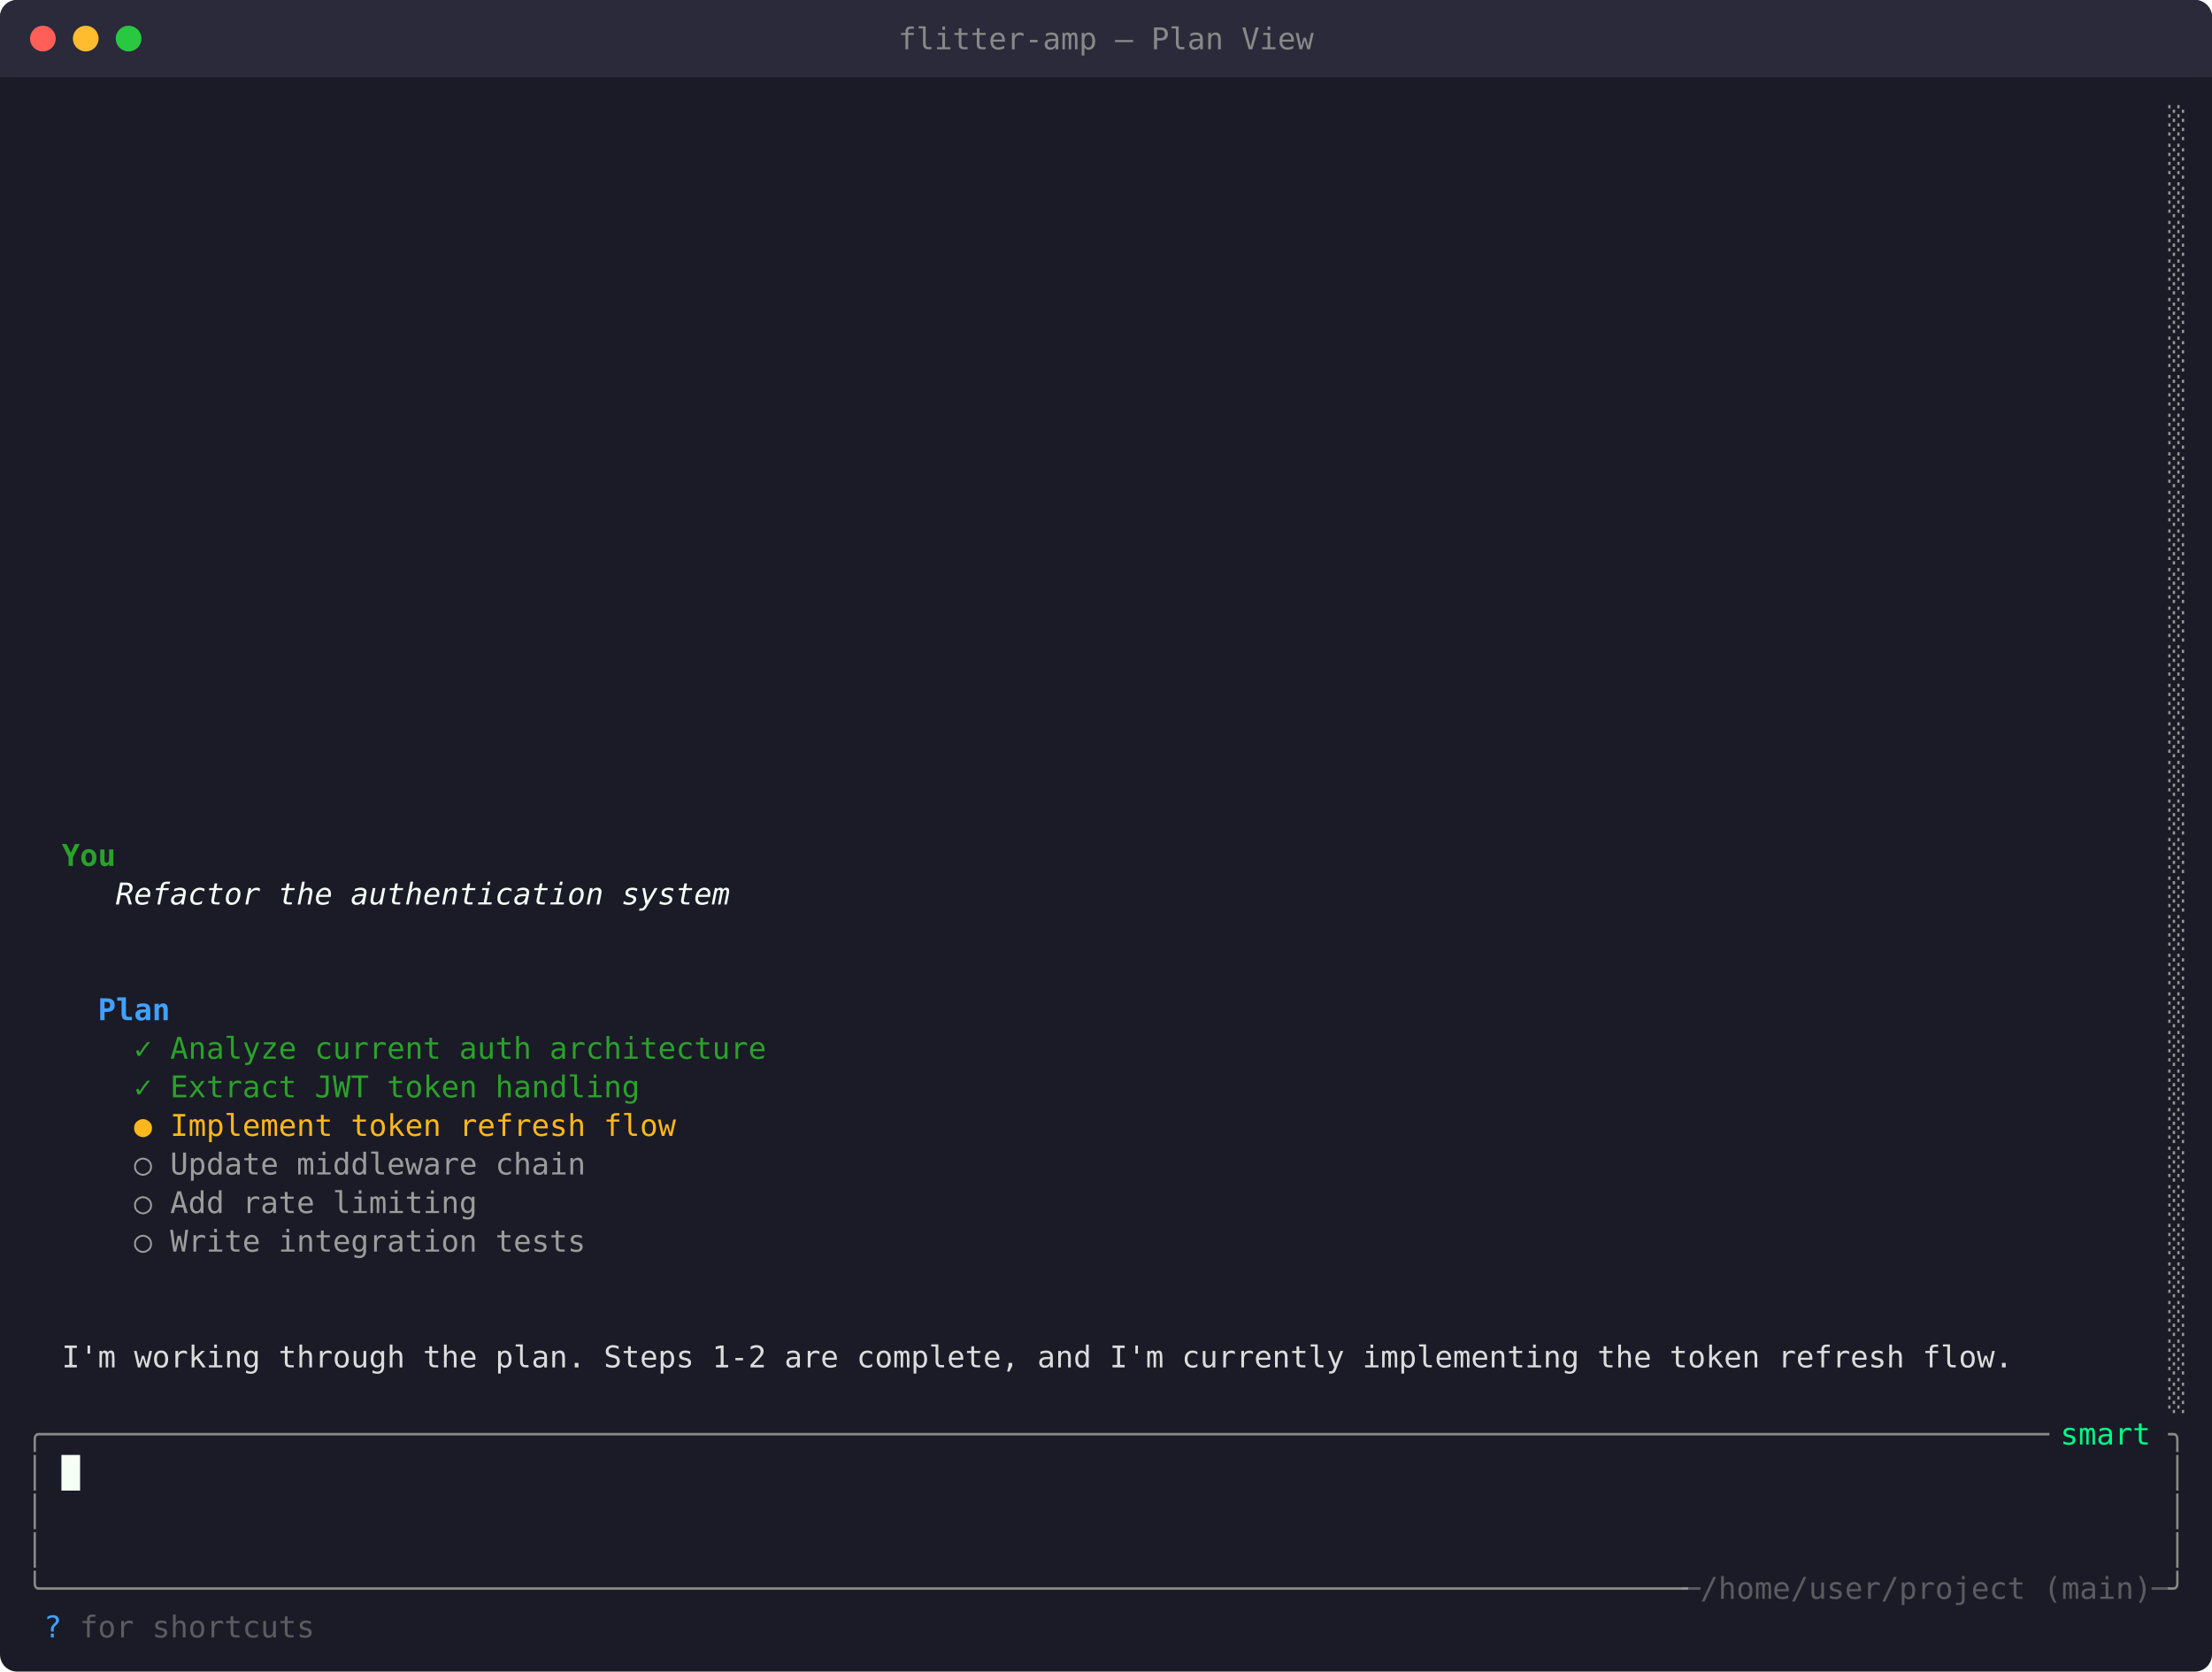
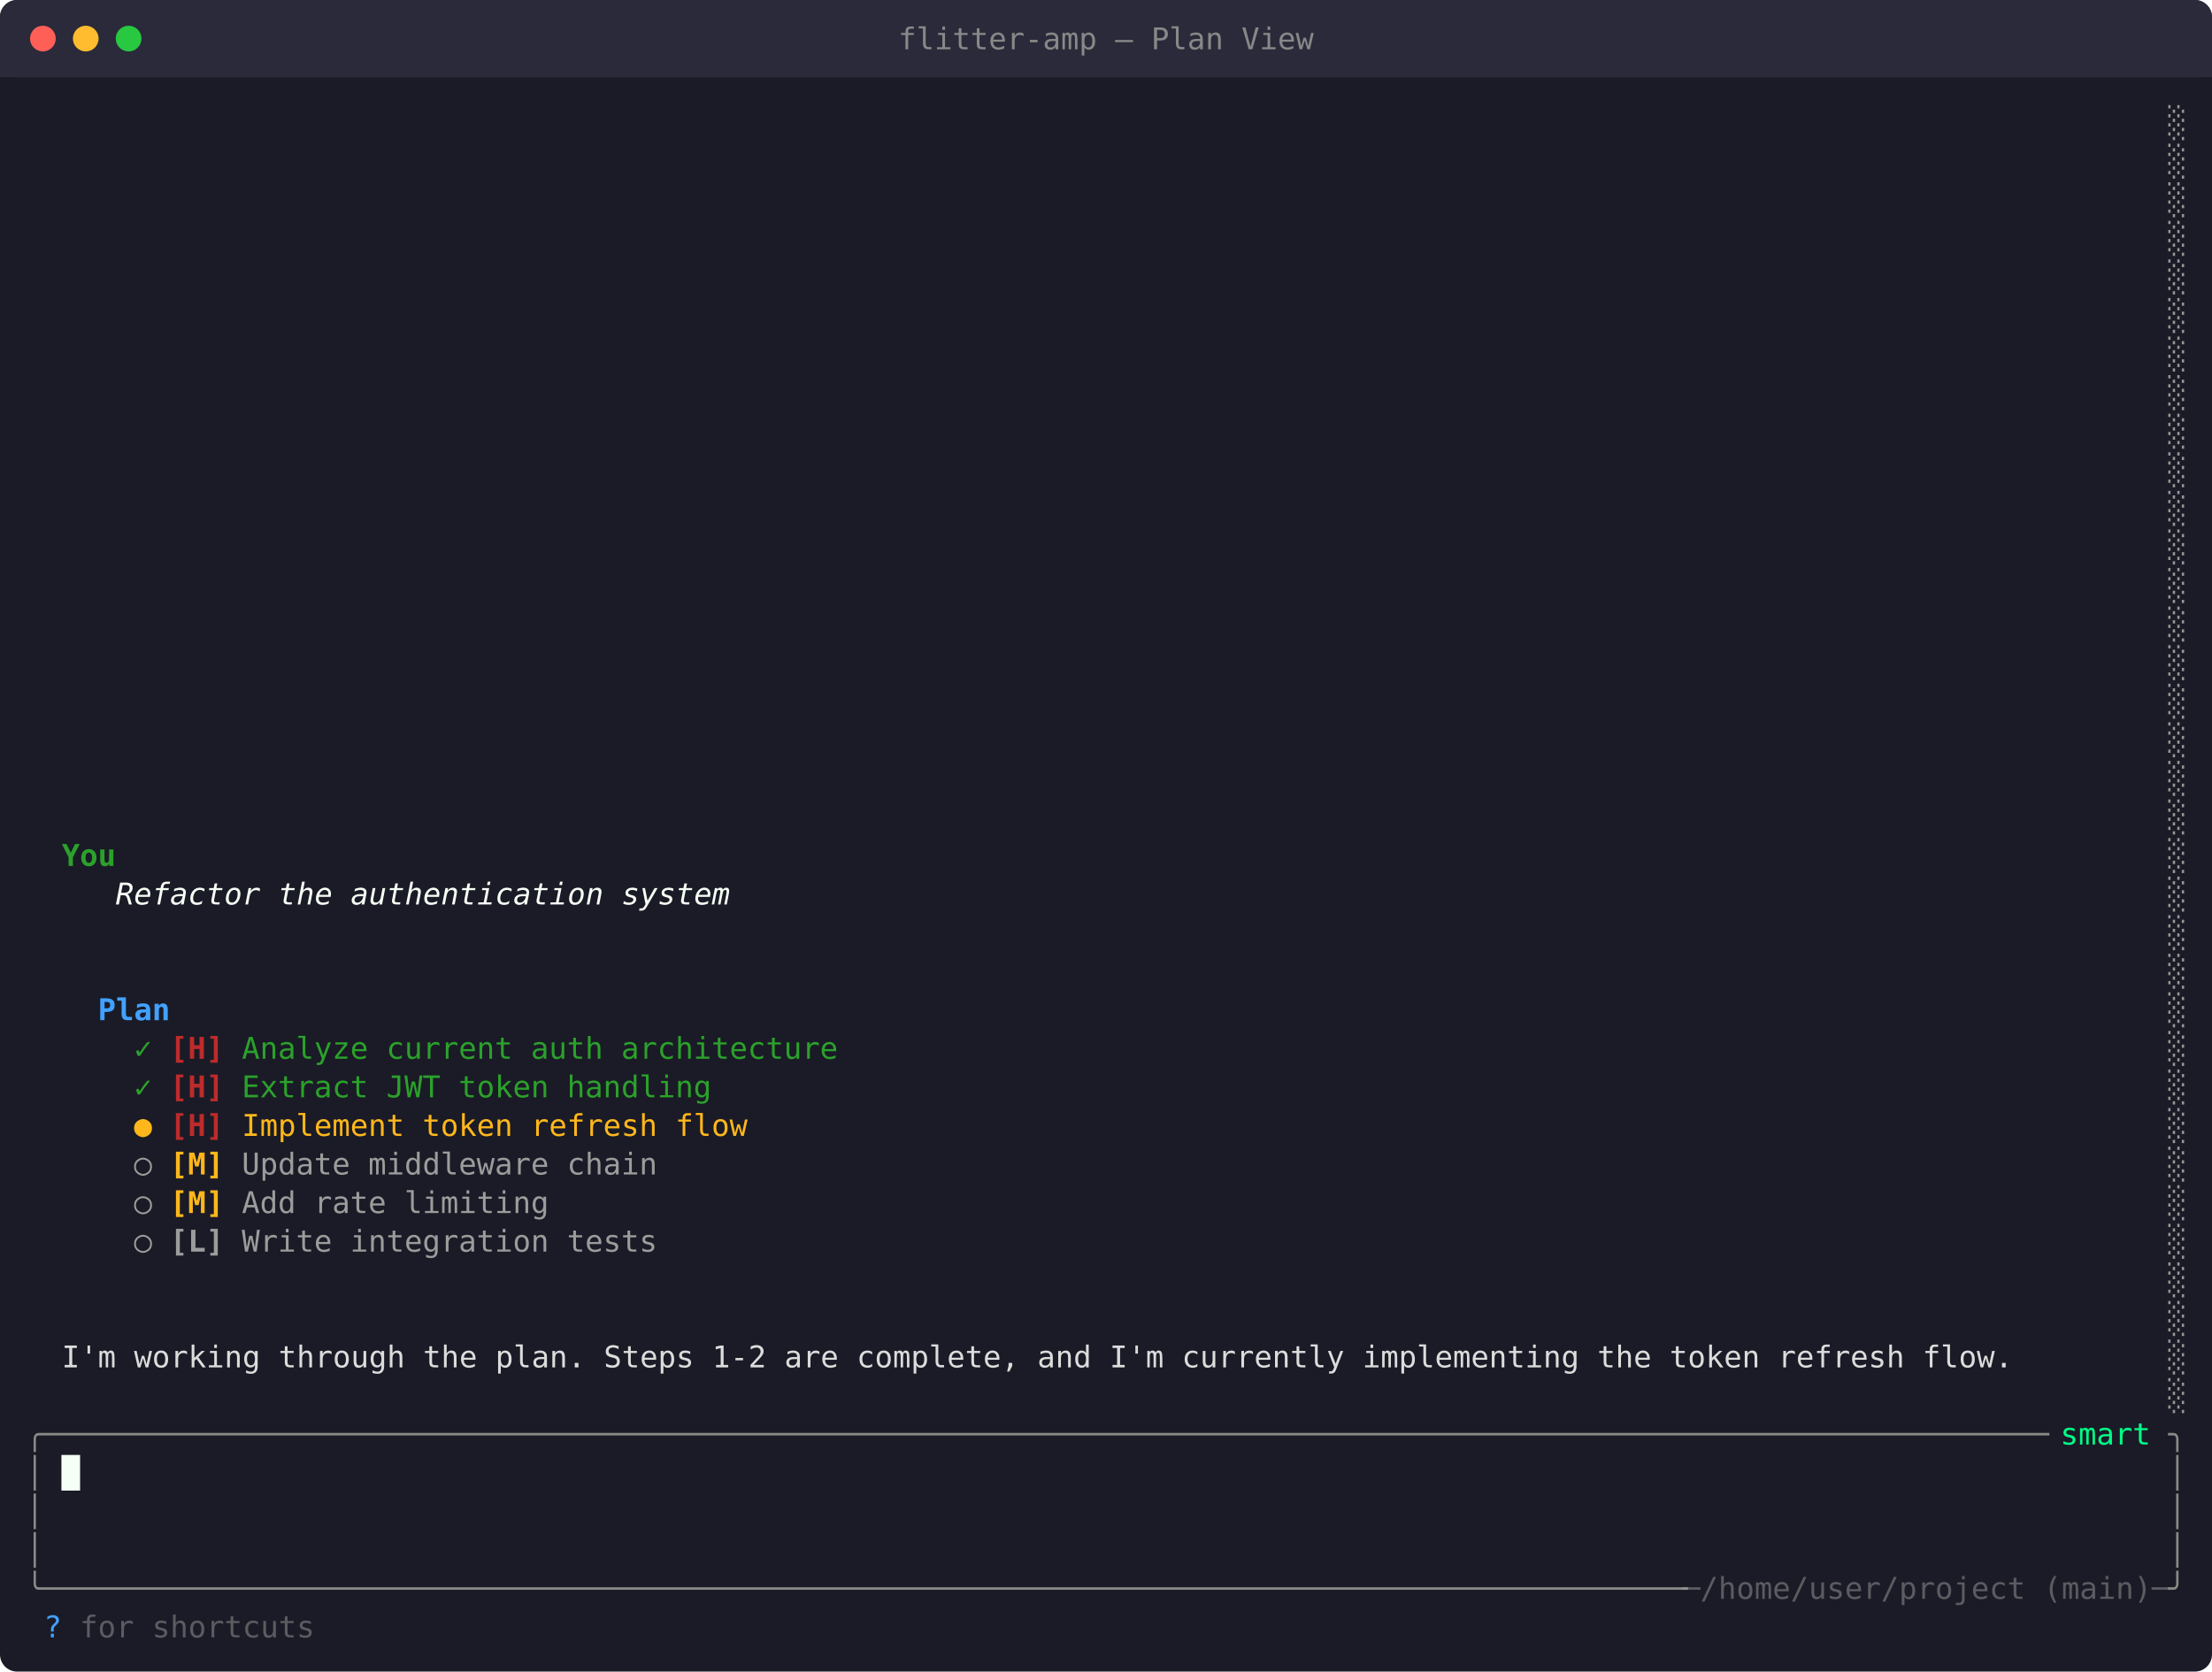
<svg xmlns="http://www.w3.org/2000/svg" viewBox="0 0 1032 780" width="1032" height="780">
  <defs>
    <style>text { font-family: JetBrains Mono, Menlo, Consolas, monospace; font-size: 14px; }</style>
  </defs>
  <rect width="1032" height="780" fill="#1a1b26" rx="8" ry="8" />
  <rect x="0" y="0" width="1032" height="36" fill="#2a2a3a" rx="8" ry="8" />
  <rect x="0" y="18" width="1032" height="18" fill="#2a2a3a" />
  <circle cx="20" cy="18" r="6" fill="#ff5f57" />
  <circle cx="40" cy="18" r="6" fill="#febc2e" />
  <circle cx="60" cy="18" r="6" fill="#28c840" />
  <text x="516" y="23" text-anchor="middle" font-family="JetBrains Mono, Menlo, Consolas, monospace" font-size="12" fill="#888">flitter-amp — Plan View</text>
  <text x="1011.6" y="62.04" style="fill:#969896" xml:space="preserve">░</text>
  <text x="1011.6" y="80.04" style="fill:#969896" xml:space="preserve">░</text>
  <text x="1011.6" y="98.04" style="fill:#969896" xml:space="preserve">░</text>
  <text x="1011.6" y="116.04" style="fill:#969896" xml:space="preserve">░</text>
  <text x="1011.6" y="134.04" style="fill:#969896" xml:space="preserve">░</text>
  <text x="1011.6" y="152.04" style="fill:#969896" xml:space="preserve">░</text>
  <text x="1011.6" y="170.04" style="fill:#969896" xml:space="preserve">░</text>
  <text x="1011.6" y="188.04" style="fill:#969896" xml:space="preserve">░</text>
  <text x="1011.6" y="206.04" style="fill:#969896" xml:space="preserve">░</text>
  <text x="1011.6" y="224.04" style="fill:#969896" xml:space="preserve">░</text>
  <text x="1011.6" y="242.04" style="fill:#969896" xml:space="preserve">░</text>
  <text x="1011.6" y="260.04" style="fill:#969896" xml:space="preserve">░</text>
  <text x="1011.6" y="278.04" style="fill:#969896" xml:space="preserve">░</text>
  <text x="1011.6" y="296.04" style="fill:#969896" xml:space="preserve">░</text>
  <text x="1011.6" y="314.04" style="fill:#969896" xml:space="preserve">░</text>
  <text x="1011.6" y="332.04" style="fill:#969896" xml:space="preserve">░</text>
  <text x="1011.6" y="350.04" style="fill:#969896" xml:space="preserve">░</text>
  <text x="1011.6" y="368.04" style="fill:#969896" xml:space="preserve">░</text>
  <text x="1011.6" y="386.04" style="fill:#969896" xml:space="preserve">░</text>
  <text x="28.8" y="404.04" style="fill:#2ba12b;font-weight:bold" xml:space="preserve">You</text>
  <text x="1011.6" y="404.04" style="fill:#969896" xml:space="preserve">░</text>
  <text x="54" y="422.04" style="fill:#f6fff5;font-style:italic" xml:space="preserve">Refactor the authentication system</text>
  <text x="1011.6" y="422.04" style="fill:#969896" xml:space="preserve">░</text>
  <text x="1011.6" y="440.04" style="fill:#969896" xml:space="preserve">░</text>
  <text x="1011.6" y="458.04" style="fill:#969896" xml:space="preserve">░</text>
  <text x="28.8" y="476.04" style="fill:#42a1ff;font-weight:bold" xml:space="preserve">  Plan</text>
  <text x="1011.6" y="476.04" style="fill:#969896" xml:space="preserve">░</text>
-   <text x="28.8" y="494.04" style="fill:#2ba12b" xml:space="preserve">    ✓ Analyze current auth architecture</text>
+   <text x="28.8" y="494.04" style="fill:#2ba12b" xml:space="preserve">    ✓ </text>
+   <text x="79.2" y="494.04" style="fill:#bd2b2b;font-weight:bold" xml:space="preserve">[H] </text>
+   <text x="112.8" y="494.04" style="fill:#2ba12b" xml:space="preserve">Analyze current auth architecture</text>
  <text x="1011.6" y="494.04" style="fill:#969896" xml:space="preserve">░</text>
-   <text x="28.8" y="512.04" style="fill:#2ba12b" xml:space="preserve">    ✓ Extract JWT token handling</text>
+   <text x="28.8" y="512.04" style="fill:#2ba12b" xml:space="preserve">    ✓ </text>
+   <text x="79.2" y="512.04" style="fill:#bd2b2b;font-weight:bold" xml:space="preserve">[H] </text>
+   <text x="112.8" y="512.04" style="fill:#2ba12b" xml:space="preserve">Extract JWT token handling</text>
  <text x="1011.6" y="512.04" style="fill:#969896" xml:space="preserve">░</text>
-   <text x="28.8" y="530.04" style="fill:#ffb71b" xml:space="preserve">    ● Implement token refresh flow</text>
+   <text x="28.8" y="530.04" style="fill:#ffb71b" xml:space="preserve">    ● </text>
+   <text x="79.2" y="530.04" style="fill:#bd2b2b;font-weight:bold" xml:space="preserve">[H] </text>
+   <text x="112.8" y="530.04" style="fill:#ffb71b" xml:space="preserve">Implement token refresh flow</text>
  <text x="1011.6" y="530.04" style="fill:#969896" xml:space="preserve">░</text>
-   <text x="28.8" y="548.04" style="fill:#9c9c9c" xml:space="preserve">    ○ Update middleware chain</text>
+   <text x="28.8" y="548.04" style="fill:#9c9c9c" xml:space="preserve">    ○ </text>
+   <text x="79.2" y="548.04" style="fill:#ffb71b;font-weight:bold" xml:space="preserve">[M] </text>
+   <text x="112.8" y="548.04" style="fill:#9c9c9c" xml:space="preserve">Update middleware chain</text>
  <text x="1011.6" y="548.04" style="fill:#969896" xml:space="preserve">░</text>
-   <text x="28.8" y="566.04" style="fill:#9c9c9c" xml:space="preserve">    ○ Add rate limiting</text>
+   <text x="28.8" y="566.04" style="fill:#9c9c9c" xml:space="preserve">    ○ </text>
+   <text x="79.2" y="566.04" style="fill:#ffb71b;font-weight:bold" xml:space="preserve">[M] </text>
+   <text x="112.8" y="566.04" style="fill:#9c9c9c" xml:space="preserve">Add rate limiting</text>
  <text x="1011.6" y="566.04" style="fill:#969896" xml:space="preserve">░</text>
-   <text x="28.8" y="584.04" style="fill:#9c9c9c" xml:space="preserve">    ○ Write integration tests</text>
+   <text x="28.8" y="584.04" style="fill:#9c9c9c" xml:space="preserve">    ○ </text>
+   <text x="79.2" y="584.04" style="fill:#9c9c9c;font-weight:bold" xml:space="preserve">[L] </text>
+   <text x="112.8" y="584.04" style="fill:#9c9c9c" xml:space="preserve">Write integration tests</text>
  <text x="1011.6" y="584.04" style="fill:#969896" xml:space="preserve">░</text>
  <text x="1011.6" y="602.04" style="fill:#969896" xml:space="preserve">░</text>
  <text x="1011.6" y="620.04" style="fill:#969896" xml:space="preserve">░</text>
  <text x="28.8" y="638.04" style="fill:#dcdcdc" xml:space="preserve">I'm working through the plan. Steps 1-2 are complete, and I'm currently implementing the token refresh flow.</text>
  <text x="1011.6" y="638.04" style="fill:#969896" xml:space="preserve">░</text>
  <text x="1011.6" y="656.04" style="fill:#969896" xml:space="preserve">░</text>
  <text x="12" y="674.04" style="fill:#878b86" xml:space="preserve">╭───────────────────────────────────────────────────────────────────────────────────────────────────────────────</text>
  <text x="952.8" y="674.04" style="fill:#00ff88" xml:space="preserve"> smart </text>
  <text x="1011.6" y="674.04" style="fill:#878b86" xml:space="preserve">╮</text>
  <text x="12" y="692.04" style="fill:#878b86" xml:space="preserve">│</text>
  <text x="28.8" y="692.04" style="fill:#f6fff5" xml:space="preserve">█</text>
  <text x="1011.6" y="692.04" style="fill:#878b86" xml:space="preserve">│</text>
  <text x="12" y="710.04" style="fill:#878b86" xml:space="preserve">│</text>
  <text x="1011.6" y="710.04" style="fill:#878b86" xml:space="preserve">│</text>
  <text x="12" y="728.04" style="fill:#878b86" xml:space="preserve">│</text>
  <text x="1011.6" y="728.04" style="fill:#878b86" xml:space="preserve">│</text>
  <text x="12" y="746.04" style="fill:#878b86" xml:space="preserve">╰───────────────────────────────────────────────────────────────────────────────────────────</text>
  <text x="784.8" y="746.04" style="fill:#9c9c9c;opacity:0.5" xml:space="preserve">─/home/user/project (main)─</text>
  <text x="1011.6" y="746.04" style="fill:#878b86" xml:space="preserve">╯</text>
  <text x="20.4" y="764.04" style="fill:#42a1ff" xml:space="preserve">?</text>
  <text x="28.8" y="764.04" style="fill:#9c9c9c;opacity:0.5" xml:space="preserve"> for shortcuts</text>
</svg>
